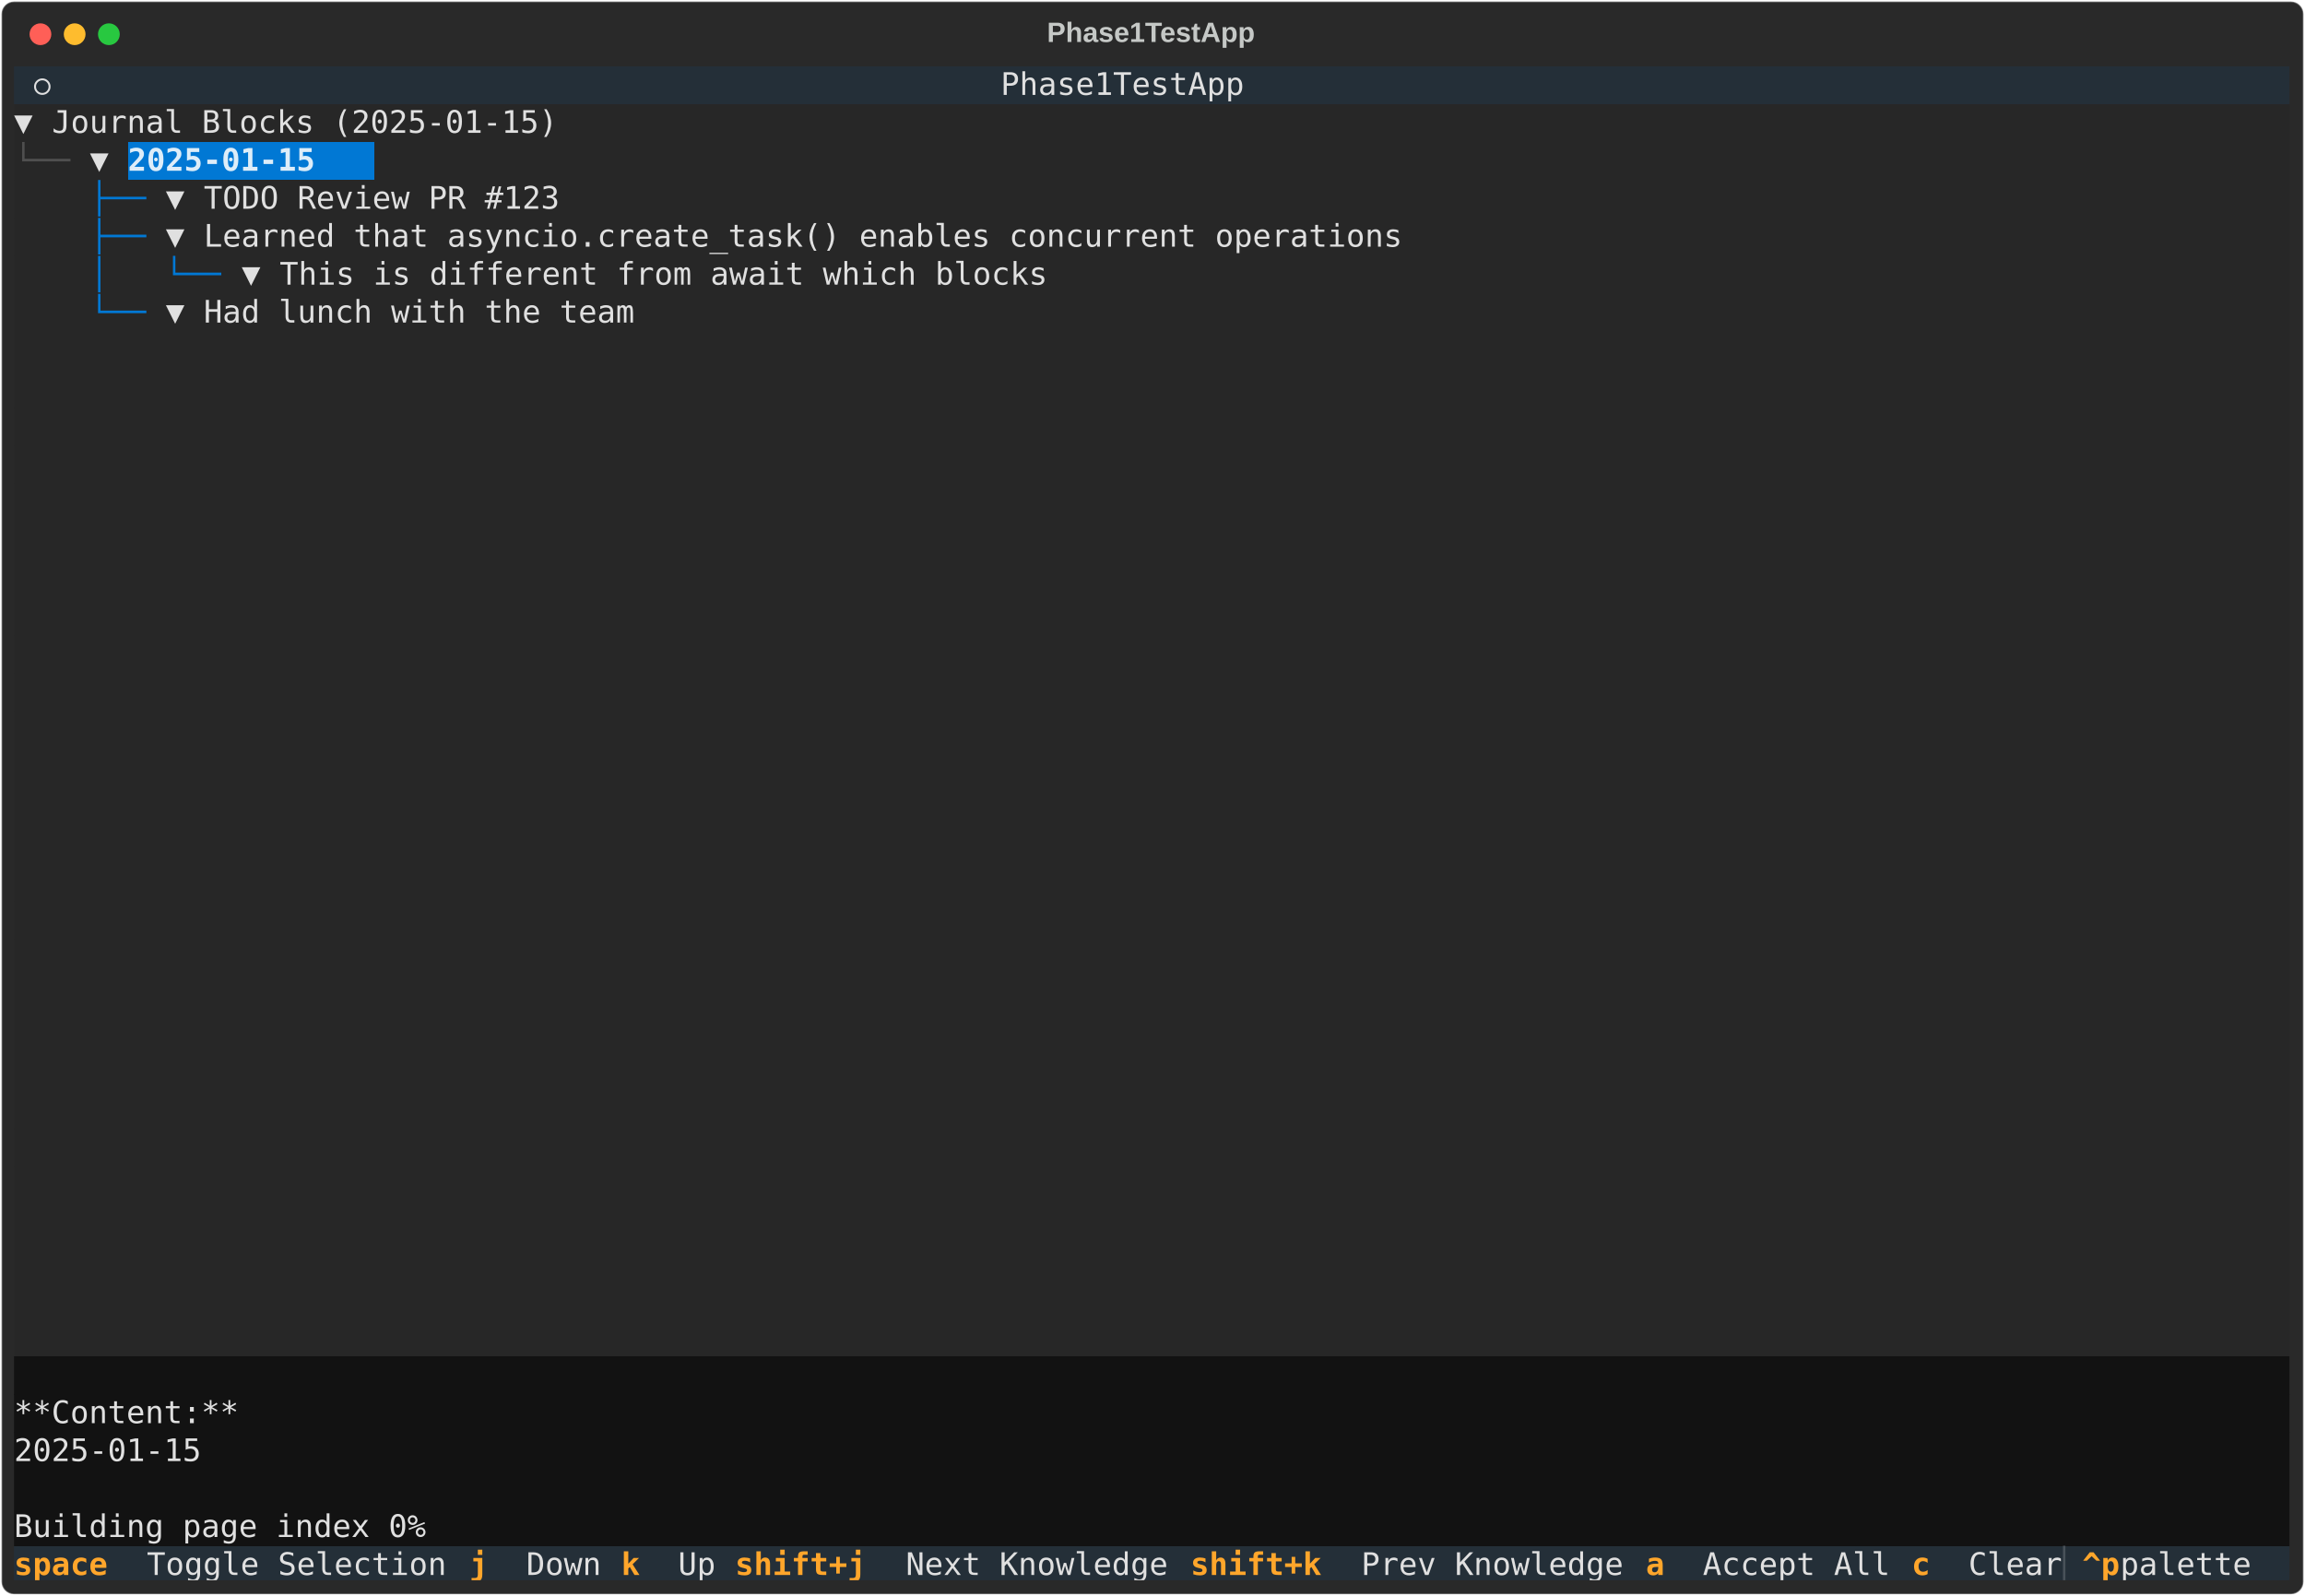
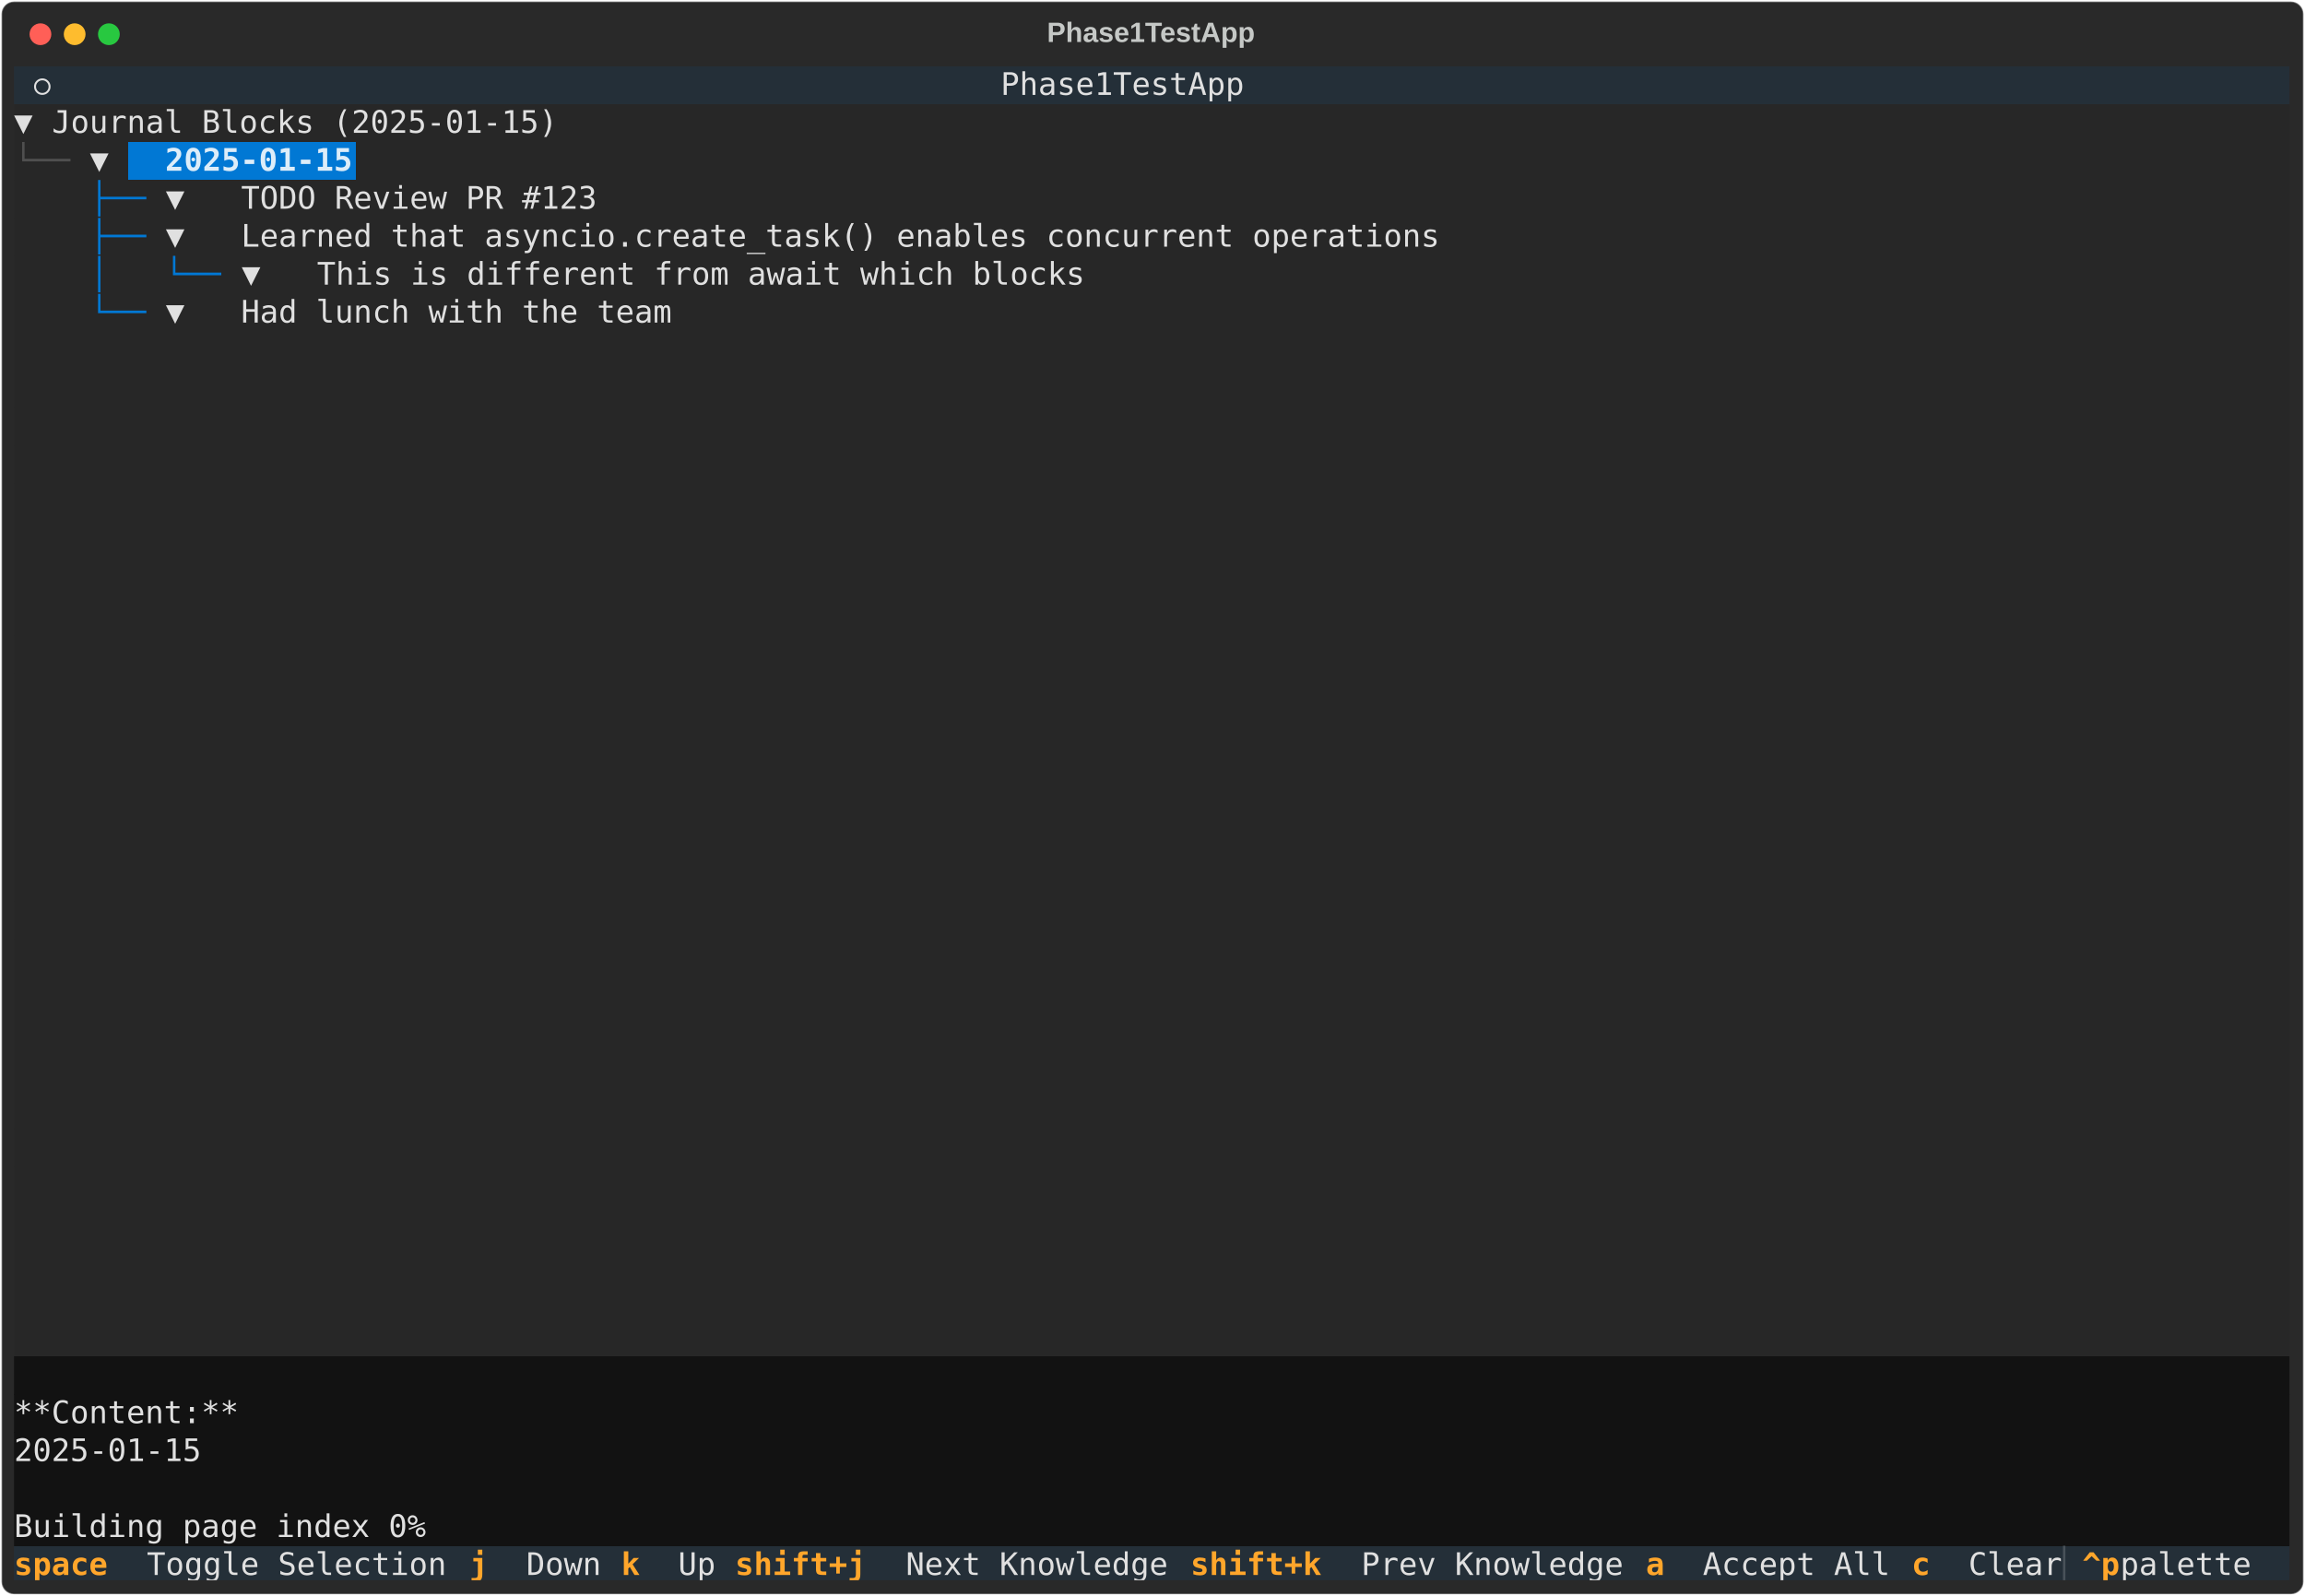
<svg xmlns="http://www.w3.org/2000/svg" class="rich-terminal" viewBox="0 0 1482 1026.0">
  <style>

    @font-face {
        font-family: "Fira Code";
        src: local("FiraCode-Regular"),
                url("https://cdnjs.cloudflare.com/ajax/libs/firacode/6.2.0/woff2/FiraCode-Regular.woff2") format("woff2"),
                url("https://cdnjs.cloudflare.com/ajax/libs/firacode/6.2.0/woff/FiraCode-Regular.woff") format("woff");
        font-style: normal;
        font-weight: 400;
    }
    @font-face {
        font-family: "Fira Code";
        src: local("FiraCode-Bold"),
                url("https://cdnjs.cloudflare.com/ajax/libs/firacode/6.2.0/woff2/FiraCode-Bold.woff2") format("woff2"),
                url("https://cdnjs.cloudflare.com/ajax/libs/firacode/6.2.0/woff/FiraCode-Bold.woff") format("woff");
        font-style: bold;
        font-weight: 700;
    }

    .terminal-matrix {
        font-family: Fira Code, monospace;
        font-size: 20px;
        line-height: 24.4px;
        font-variant-east-asian: full-width;
    }

    .terminal-title {
        font-size: 18px;
        font-weight: bold;
        font-family: arial;
    }

    .terminal-r1 { fill: #c5c8c6 }
.terminal-r2 { fill: #e0e0e0 }
.terminal-r3 { fill: #4f4f4f }
.terminal-r4 { fill: #ddedf9;font-weight: bold }
.terminal-r5 { fill: #0178d4 }
.terminal-r6 { fill: #ffa62b;font-weight: bold }
.terminal-r7 { fill: #495259 }
    </style>
  <defs>
    <clipPath id="terminal-clip-terminal">
      <rect x="0" y="0" width="1463.0" height="975.0" />
    </clipPath>
    <clipPath id="terminal-line-0">
      <rect x="0" y="1.5" width="1464" height="24.65" />
    </clipPath>
    <clipPath id="terminal-line-1">
      <rect x="0" y="25.9" width="1464" height="24.65" />
    </clipPath>
    <clipPath id="terminal-line-2">
      <rect x="0" y="50.3" width="1464" height="24.65" />
    </clipPath>
    <clipPath id="terminal-line-3">
      <rect x="0" y="74.7" width="1464" height="24.65" />
    </clipPath>
    <clipPath id="terminal-line-4">
      <rect x="0" y="99.1" width="1464" height="24.65" />
    </clipPath>
    <clipPath id="terminal-line-5">
      <rect x="0" y="123.5" width="1464" height="24.65" />
    </clipPath>
    <clipPath id="terminal-line-6">
      <rect x="0" y="147.9" width="1464" height="24.65" />
    </clipPath>
    <clipPath id="terminal-line-7">
      <rect x="0" y="172.3" width="1464" height="24.65" />
    </clipPath>
    <clipPath id="terminal-line-8">
      <rect x="0" y="196.7" width="1464" height="24.65" />
    </clipPath>
    <clipPath id="terminal-line-9">
      <rect x="0" y="221.1" width="1464" height="24.65" />
    </clipPath>
    <clipPath id="terminal-line-10">
      <rect x="0" y="245.5" width="1464" height="24.65" />
    </clipPath>
    <clipPath id="terminal-line-11">
      <rect x="0" y="269.9" width="1464" height="24.65" />
    </clipPath>
    <clipPath id="terminal-line-12">
      <rect x="0" y="294.3" width="1464" height="24.65" />
    </clipPath>
    <clipPath id="terminal-line-13">
      <rect x="0" y="318.7" width="1464" height="24.65" />
    </clipPath>
    <clipPath id="terminal-line-14">
      <rect x="0" y="343.1" width="1464" height="24.65" />
    </clipPath>
    <clipPath id="terminal-line-15">
      <rect x="0" y="367.5" width="1464" height="24.65" />
    </clipPath>
    <clipPath id="terminal-line-16">
      <rect x="0" y="391.9" width="1464" height="24.65" />
    </clipPath>
    <clipPath id="terminal-line-17">
      <rect x="0" y="416.3" width="1464" height="24.65" />
    </clipPath>
    <clipPath id="terminal-line-18">
      <rect x="0" y="440.7" width="1464" height="24.65" />
    </clipPath>
    <clipPath id="terminal-line-19">
      <rect x="0" y="465.1" width="1464" height="24.65" />
    </clipPath>
    <clipPath id="terminal-line-20">
      <rect x="0" y="489.5" width="1464" height="24.65" />
    </clipPath>
    <clipPath id="terminal-line-21">
      <rect x="0" y="513.9" width="1464" height="24.65" />
    </clipPath>
    <clipPath id="terminal-line-22">
      <rect x="0" y="538.3" width="1464" height="24.65" />
    </clipPath>
    <clipPath id="terminal-line-23">
      <rect x="0" y="562.7" width="1464" height="24.65" />
    </clipPath>
    <clipPath id="terminal-line-24">
      <rect x="0" y="587.1" width="1464" height="24.65" />
    </clipPath>
    <clipPath id="terminal-line-25">
      <rect x="0" y="611.5" width="1464" height="24.65" />
    </clipPath>
    <clipPath id="terminal-line-26">
      <rect x="0" y="635.9" width="1464" height="24.65" />
    </clipPath>
    <clipPath id="terminal-line-27">
      <rect x="0" y="660.3" width="1464" height="24.65" />
    </clipPath>
    <clipPath id="terminal-line-28">
      <rect x="0" y="684.7" width="1464" height="24.65" />
    </clipPath>
    <clipPath id="terminal-line-29">
      <rect x="0" y="709.1" width="1464" height="24.65" />
    </clipPath>
    <clipPath id="terminal-line-30">
      <rect x="0" y="733.5" width="1464" height="24.65" />
    </clipPath>
    <clipPath id="terminal-line-31">
      <rect x="0" y="757.9" width="1464" height="24.65" />
    </clipPath>
    <clipPath id="terminal-line-32">
      <rect x="0" y="782.3" width="1464" height="24.65" />
    </clipPath>
    <clipPath id="terminal-line-33">
      <rect x="0" y="806.7" width="1464" height="24.65" />
    </clipPath>
    <clipPath id="terminal-line-34">
      <rect x="0" y="831.1" width="1464" height="24.65" />
    </clipPath>
    <clipPath id="terminal-line-35">
      <rect x="0" y="855.5" width="1464" height="24.65" />
    </clipPath>
    <clipPath id="terminal-line-36">
      <rect x="0" y="879.9" width="1464" height="24.65" />
    </clipPath>
    <clipPath id="terminal-line-37">
      <rect x="0" y="904.3" width="1464" height="24.65" />
    </clipPath>
    <clipPath id="terminal-line-38">
      <rect x="0" y="928.7" width="1464" height="24.65" />
    </clipPath>
  </defs>
  <rect fill="#292929" stroke="rgba(255,255,255,0.35)" stroke-width="1" x="1" y="1" width="1480" height="1024" rx="8" />
  <text class="terminal-title" fill="#c5c8c6" text-anchor="middle" x="740" y="27">Phase1TestApp</text>
  <g transform="translate(26,22)">
    <circle cx="0" cy="0" r="7" fill="#ff5f57" />
    <circle cx="22" cy="0" r="7" fill="#febc2e" />
    <circle cx="44" cy="0" r="7" fill="#28c840" />
  </g>
  <g transform="translate(9, 41)" clip-path="url(#terminal-clip-terminal)">
    <rect fill="#242f38" x="0" y="1.5" width="12.2" height="24.65" shape-rendering="crispEdges" />
    <rect fill="#242f38" x="12.2" y="1.5" width="12.2" height="24.65" shape-rendering="crispEdges" />
    <rect fill="#242f38" x="24.4" y="1.5" width="61" height="24.65" shape-rendering="crispEdges" />
    <rect fill="#242f38" x="85.4" y="1.5" width="12.2" height="24.65" shape-rendering="crispEdges" />
    <rect fill="#242f38" x="97.6" y="1.5" width="536.8" height="24.65" shape-rendering="crispEdges" />
    <rect fill="#242f38" x="634.4" y="1.5" width="158.6" height="24.65" shape-rendering="crispEdges" />
    <rect fill="#242f38" x="793" y="1.5" width="549" height="24.65" shape-rendering="crispEdges" />
    <rect fill="#242f38" x="1342" y="1.5" width="12.2" height="24.65" shape-rendering="crispEdges" />
    <rect fill="#242f38" x="1354.2" y="1.5" width="0" height="24.65" shape-rendering="crispEdges" />
    <rect fill="#242f38" x="1354.2" y="1.5" width="109.8" height="24.65" shape-rendering="crispEdges" />
    <rect fill="#272727" x="0" y="25.9" width="24.4" height="24.65" shape-rendering="crispEdges" />
    <rect fill="#272727" x="24.4" y="25.9" width="329.4" height="24.65" shape-rendering="crispEdges" />
    <rect fill="#272727" x="353.8" y="25.9" width="1110.2" height="24.65" shape-rendering="crispEdges" />
    <rect fill="#272727" x="0" y="50.3" width="48.8" height="24.65" shape-rendering="crispEdges" />
    <rect fill="#272727" x="48.8" y="50.3" width="24.4" height="24.65" shape-rendering="crispEdges" />
-     <rect fill="#0178d4" x="73.2" y="50.3" width="158.6" height="24.65" shape-rendering="crispEdges" />
-     <rect fill="#272727" x="231.8" y="50.3" width="1232.2" height="24.65" shape-rendering="crispEdges" />
+     <rect fill="#0178d4" x="73.2" y="50.3" width="146.4" height="24.65" shape-rendering="crispEdges" />
+     <rect fill="#272727" x="219.6" y="50.3" width="1244.4" height="24.65" shape-rendering="crispEdges" />
    <rect fill="#272727" x="0" y="74.7" width="48.8" height="24.65" shape-rendering="crispEdges" />
    <rect fill="#272727" x="48.8" y="74.7" width="48.8" height="24.65" shape-rendering="crispEdges" />
    <rect fill="#272727" x="97.6" y="74.7" width="24.4" height="24.65" shape-rendering="crispEdges" />
-     <rect fill="#272727" x="122" y="74.7" width="268.4" height="24.65" shape-rendering="crispEdges" />
-     <rect fill="#272727" x="390.4" y="74.7" width="1073.6" height="24.65" shape-rendering="crispEdges" />
+     <rect fill="#272727" x="122" y="74.7" width="256.2" height="24.65" shape-rendering="crispEdges" />
+     <rect fill="#272727" x="378.2" y="74.7" width="1085.8" height="24.65" shape-rendering="crispEdges" />
    <rect fill="#272727" x="0" y="99.1" width="48.8" height="24.65" shape-rendering="crispEdges" />
    <rect fill="#272727" x="48.8" y="99.1" width="48.8" height="24.65" shape-rendering="crispEdges" />
    <rect fill="#272727" x="97.6" y="99.1" width="24.4" height="24.65" shape-rendering="crispEdges" />
-     <rect fill="#272727" x="122" y="99.1" width="817.4" height="24.65" shape-rendering="crispEdges" />
-     <rect fill="#272727" x="939.4" y="99.1" width="524.6" height="24.65" shape-rendering="crispEdges" />
+     <rect fill="#272727" x="122" y="99.1" width="805.2" height="24.65" shape-rendering="crispEdges" />
+     <rect fill="#272727" x="927.2" y="99.1" width="536.8" height="24.65" shape-rendering="crispEdges" />
    <rect fill="#272727" x="0" y="123.5" width="48.8" height="24.65" shape-rendering="crispEdges" />
    <rect fill="#272727" x="48.8" y="123.5" width="97.6" height="24.65" shape-rendering="crispEdges" />
    <rect fill="#272727" x="146.4" y="123.5" width="24.4" height="24.65" shape-rendering="crispEdges" />
-     <rect fill="#272727" x="170.8" y="123.5" width="536.8" height="24.65" shape-rendering="crispEdges" />
-     <rect fill="#272727" x="707.6" y="123.5" width="756.4" height="24.65" shape-rendering="crispEdges" />
+     <rect fill="#272727" x="170.8" y="123.5" width="524.6" height="24.65" shape-rendering="crispEdges" />
+     <rect fill="#272727" x="695.4" y="123.5" width="768.6" height="24.65" shape-rendering="crispEdges" />
    <rect fill="#272727" x="0" y="147.9" width="48.8" height="24.65" shape-rendering="crispEdges" />
    <rect fill="#272727" x="48.8" y="147.9" width="48.8" height="24.65" shape-rendering="crispEdges" />
    <rect fill="#272727" x="97.6" y="147.9" width="24.4" height="24.65" shape-rendering="crispEdges" />
-     <rect fill="#272727" x="122" y="147.9" width="317.2" height="24.65" shape-rendering="crispEdges" />
-     <rect fill="#272727" x="439.2" y="147.9" width="1024.8" height="24.65" shape-rendering="crispEdges" />
+     <rect fill="#272727" x="122" y="147.9" width="305" height="24.65" shape-rendering="crispEdges" />
+     <rect fill="#272727" x="427" y="147.9" width="1037" height="24.65" shape-rendering="crispEdges" />
    <rect fill="#272727" x="0" y="172.3" width="1464" height="24.65" shape-rendering="crispEdges" />
    <rect fill="#272727" x="0" y="196.7" width="1464" height="24.65" shape-rendering="crispEdges" />
    <rect fill="#272727" x="0" y="221.1" width="1464" height="24.65" shape-rendering="crispEdges" />
    <rect fill="#272727" x="0" y="245.5" width="1464" height="24.65" shape-rendering="crispEdges" />
    <rect fill="#272727" x="0" y="269.9" width="1464" height="24.65" shape-rendering="crispEdges" />
    <rect fill="#272727" x="0" y="294.3" width="1464" height="24.65" shape-rendering="crispEdges" />
    <rect fill="#272727" x="0" y="318.7" width="1464" height="24.65" shape-rendering="crispEdges" />
    <rect fill="#272727" x="0" y="343.1" width="1464" height="24.65" shape-rendering="crispEdges" />
    <rect fill="#272727" x="0" y="367.5" width="1464" height="24.65" shape-rendering="crispEdges" />
    <rect fill="#272727" x="0" y="391.9" width="1464" height="24.65" shape-rendering="crispEdges" />
    <rect fill="#272727" x="0" y="416.3" width="1464" height="24.65" shape-rendering="crispEdges" />
    <rect fill="#272727" x="0" y="440.7" width="1464" height="24.65" shape-rendering="crispEdges" />
    <rect fill="#272727" x="0" y="465.1" width="1464" height="24.65" shape-rendering="crispEdges" />
    <rect fill="#272727" x="0" y="489.5" width="1464" height="24.65" shape-rendering="crispEdges" />
    <rect fill="#272727" x="0" y="513.9" width="1464" height="24.65" shape-rendering="crispEdges" />
    <rect fill="#272727" x="0" y="538.3" width="1464" height="24.65" shape-rendering="crispEdges" />
    <rect fill="#272727" x="0" y="562.7" width="1464" height="24.65" shape-rendering="crispEdges" />
    <rect fill="#272727" x="0" y="587.1" width="1464" height="24.65" shape-rendering="crispEdges" />
    <rect fill="#272727" x="0" y="611.5" width="1464" height="24.65" shape-rendering="crispEdges" />
    <rect fill="#272727" x="0" y="635.9" width="1464" height="24.65" shape-rendering="crispEdges" />
    <rect fill="#272727" x="0" y="660.3" width="1464" height="24.65" shape-rendering="crispEdges" />
    <rect fill="#272727" x="0" y="684.7" width="1464" height="24.65" shape-rendering="crispEdges" />
    <rect fill="#272727" x="0" y="709.1" width="1464" height="24.65" shape-rendering="crispEdges" />
    <rect fill="#272727" x="0" y="733.5" width="1464" height="24.65" shape-rendering="crispEdges" />
    <rect fill="#272727" x="0" y="757.9" width="1464" height="24.65" shape-rendering="crispEdges" />
    <rect fill="#272727" x="0" y="782.3" width="1464" height="24.65" shape-rendering="crispEdges" />
    <rect fill="#272727" x="0" y="806.7" width="1464" height="24.65" shape-rendering="crispEdges" />
    <rect fill="#121212" x="0" y="831.1" width="0" height="24.65" shape-rendering="crispEdges" />
    <rect fill="#121212" x="0" y="831.1" width="1464" height="24.65" shape-rendering="crispEdges" />
    <rect fill="#121212" x="0" y="855.5" width="146.4" height="24.65" shape-rendering="crispEdges" />
    <rect fill="#121212" x="146.4" y="855.5" width="1317.6" height="24.65" shape-rendering="crispEdges" />
    <rect fill="#121212" x="0" y="879.9" width="122" height="24.65" shape-rendering="crispEdges" />
    <rect fill="#121212" x="122" y="879.9" width="1342" height="24.65" shape-rendering="crispEdges" />
    <rect fill="#121212" x="0" y="904.3" width="0" height="24.65" shape-rendering="crispEdges" />
    <rect fill="#121212" x="0" y="904.3" width="1464" height="24.65" shape-rendering="crispEdges" />
    <rect fill="#121212" x="0" y="928.7" width="268.4" height="24.65" shape-rendering="crispEdges" />
    <rect fill="#121212" x="268.4" y="928.7" width="1195.6" height="24.65" shape-rendering="crispEdges" />
    <rect fill="#242f38" x="0" y="953.1" width="85.4" height="24.65" shape-rendering="crispEdges" />
    <rect fill="#242f38" x="85.4" y="953.1" width="207.4" height="24.65" shape-rendering="crispEdges" />
    <rect fill="#242f38" x="292.8" y="953.1" width="36.6" height="24.65" shape-rendering="crispEdges" />
    <rect fill="#242f38" x="329.4" y="953.1" width="61" height="24.65" shape-rendering="crispEdges" />
    <rect fill="#242f38" x="390.4" y="953.1" width="36.6" height="24.65" shape-rendering="crispEdges" />
    <rect fill="#242f38" x="427" y="953.1" width="36.6" height="24.65" shape-rendering="crispEdges" />
    <rect fill="#242f38" x="463.6" y="953.1" width="109.8" height="24.65" shape-rendering="crispEdges" />
    <rect fill="#242f38" x="573.4" y="953.1" width="183" height="24.65" shape-rendering="crispEdges" />
    <rect fill="#242f38" x="756.4" y="953.1" width="109.8" height="24.65" shape-rendering="crispEdges" />
    <rect fill="#242f38" x="866.2" y="953.1" width="183" height="24.65" shape-rendering="crispEdges" />
    <rect fill="#242f38" x="1049.2" y="953.1" width="36.6" height="24.65" shape-rendering="crispEdges" />
    <rect fill="#242f38" x="1085.8" y="953.1" width="134.2" height="24.65" shape-rendering="crispEdges" />
    <rect fill="#242f38" x="1220" y="953.1" width="36.6" height="24.65" shape-rendering="crispEdges" />
    <rect fill="#242f38" x="1256.6" y="953.1" width="61" height="24.65" shape-rendering="crispEdges" />
    <rect fill="#242f38" x="1317.6" y="953.1" width="12.2" height="24.65" shape-rendering="crispEdges" />
    <rect fill="#242f38" x="1329.8" y="953.1" width="24.4" height="24.65" shape-rendering="crispEdges" />
    <rect fill="#242f38" x="1354.2" y="953.1" width="97.6" height="24.65" shape-rendering="crispEdges" />
    <rect fill="#242f38" x="1451.8" y="953.1" width="12.2" height="24.65" shape-rendering="crispEdges" />
    <g class="terminal-matrix">
      <text class="terminal-r2" x="12.2" y="20" textLength="12.2" clip-path="url(#terminal-line-0)">⭘</text>
      <text class="terminal-r2" x="634.4" y="20" textLength="158.6" clip-path="url(#terminal-line-0)">Phase1TestApp</text>
      <text class="terminal-r1" x="1464" y="20" textLength="12.2" clip-path="url(#terminal-line-0)">
</text>
      <text class="terminal-r2" x="0" y="44.4" textLength="24.4" clip-path="url(#terminal-line-1)">▼ </text>
      <text class="terminal-r2" x="24.4" y="44.4" textLength="329.4" clip-path="url(#terminal-line-1)">Journal Blocks (2025-01-15)</text>
      <text class="terminal-r1" x="1464" y="44.4" textLength="12.2" clip-path="url(#terminal-line-1)">
</text>
      <text class="terminal-r3" x="0" y="68.8" textLength="48.8" clip-path="url(#terminal-line-2)">└── </text>
      <text class="terminal-r2" x="48.8" y="68.8" textLength="24.4" clip-path="url(#terminal-line-2)">▼ </text>
-       <text class="terminal-r4" x="73.2" y="68.8" textLength="158.6" clip-path="url(#terminal-line-2)">   2025-01-15</text>
+       <text class="terminal-r4" x="73.2" y="68.8" textLength="146.4" clip-path="url(#terminal-line-2)">⠀⠀2025-01-15</text>
      <text class="terminal-r1" x="1464" y="68.8" textLength="12.2" clip-path="url(#terminal-line-2)">
</text>
      <text class="terminal-r5" x="48.8" y="93.2" textLength="48.8" clip-path="url(#terminal-line-3)">├── </text>
      <text class="terminal-r2" x="97.6" y="93.2" textLength="24.4" clip-path="url(#terminal-line-3)">▼ </text>
-       <text class="terminal-r2" x="122" y="93.2" textLength="268.4" clip-path="url(#terminal-line-3)">   TODO Review PR #123</text>
+       <text class="terminal-r2" x="122" y="93.2" textLength="256.2" clip-path="url(#terminal-line-3)">⠀⠀TODO Review PR #123</text>
      <text class="terminal-r1" x="1464" y="93.2" textLength="12.2" clip-path="url(#terminal-line-3)">
</text>
      <text class="terminal-r5" x="48.8" y="117.6" textLength="48.8" clip-path="url(#terminal-line-4)">├── </text>
      <text class="terminal-r2" x="97.6" y="117.6" textLength="24.4" clip-path="url(#terminal-line-4)">▼ </text>
-       <text class="terminal-r2" x="122" y="117.6" textLength="817.4" clip-path="url(#terminal-line-4)">   Learned that asyncio.create_task() enables concurrent operations</text>
+       <text class="terminal-r2" x="122" y="117.6" textLength="805.2" clip-path="url(#terminal-line-4)">⠀⠀Learned that asyncio.create_task() enables concurrent operations</text>
      <text class="terminal-r1" x="1464" y="117.6" textLength="12.2" clip-path="url(#terminal-line-4)">
</text>
      <text class="terminal-r5" x="48.8" y="142" textLength="97.6" clip-path="url(#terminal-line-5)">│   └── </text>
      <text class="terminal-r2" x="146.4" y="142" textLength="24.4" clip-path="url(#terminal-line-5)">▼ </text>
-       <text class="terminal-r2" x="170.8" y="142" textLength="536.8" clip-path="url(#terminal-line-5)">   This is different from await which blocks</text>
+       <text class="terminal-r2" x="170.8" y="142" textLength="524.6" clip-path="url(#terminal-line-5)">⠀⠀This is different from await which blocks</text>
      <text class="terminal-r1" x="1464" y="142" textLength="12.2" clip-path="url(#terminal-line-5)">
</text>
      <text class="terminal-r5" x="48.8" y="166.4" textLength="48.8" clip-path="url(#terminal-line-6)">└── </text>
      <text class="terminal-r2" x="97.6" y="166.4" textLength="24.4" clip-path="url(#terminal-line-6)">▼ </text>
-       <text class="terminal-r2" x="122" y="166.4" textLength="317.2" clip-path="url(#terminal-line-6)">   Had lunch with the team</text>
+       <text class="terminal-r2" x="122" y="166.4" textLength="305" clip-path="url(#terminal-line-6)">⠀⠀Had lunch with the team</text>
      <text class="terminal-r1" x="1464" y="166.4" textLength="12.2" clip-path="url(#terminal-line-6)">
</text>
      <text class="terminal-r1" x="1464" y="190.8" textLength="12.2" clip-path="url(#terminal-line-7)">
</text>
      <text class="terminal-r1" x="1464" y="215.2" textLength="12.2" clip-path="url(#terminal-line-8)">
</text>
      <text class="terminal-r1" x="1464" y="239.6" textLength="12.2" clip-path="url(#terminal-line-9)">
</text>
      <text class="terminal-r1" x="1464" y="264" textLength="12.2" clip-path="url(#terminal-line-10)">
</text>
      <text class="terminal-r1" x="1464" y="288.4" textLength="12.2" clip-path="url(#terminal-line-11)">
</text>
      <text class="terminal-r1" x="1464" y="312.8" textLength="12.2" clip-path="url(#terminal-line-12)">
</text>
      <text class="terminal-r1" x="1464" y="337.2" textLength="12.2" clip-path="url(#terminal-line-13)">
</text>
      <text class="terminal-r1" x="1464" y="361.6" textLength="12.2" clip-path="url(#terminal-line-14)">
</text>
      <text class="terminal-r1" x="1464" y="386" textLength="12.2" clip-path="url(#terminal-line-15)">
</text>
      <text class="terminal-r1" x="1464" y="410.4" textLength="12.2" clip-path="url(#terminal-line-16)">
</text>
      <text class="terminal-r1" x="1464" y="434.8" textLength="12.2" clip-path="url(#terminal-line-17)">
</text>
      <text class="terminal-r1" x="1464" y="459.2" textLength="12.2" clip-path="url(#terminal-line-18)">
</text>
      <text class="terminal-r1" x="1464" y="483.6" textLength="12.2" clip-path="url(#terminal-line-19)">
</text>
      <text class="terminal-r1" x="1464" y="508" textLength="12.2" clip-path="url(#terminal-line-20)">
</text>
      <text class="terminal-r1" x="1464" y="532.4" textLength="12.2" clip-path="url(#terminal-line-21)">
</text>
      <text class="terminal-r1" x="1464" y="556.8" textLength="12.2" clip-path="url(#terminal-line-22)">
</text>
      <text class="terminal-r1" x="1464" y="581.2" textLength="12.2" clip-path="url(#terminal-line-23)">
</text>
      <text class="terminal-r1" x="1464" y="605.6" textLength="12.2" clip-path="url(#terminal-line-24)">
</text>
      <text class="terminal-r1" x="1464" y="630" textLength="12.2" clip-path="url(#terminal-line-25)">
</text>
      <text class="terminal-r1" x="1464" y="654.4" textLength="12.2" clip-path="url(#terminal-line-26)">
</text>
      <text class="terminal-r1" x="1464" y="678.8" textLength="12.2" clip-path="url(#terminal-line-27)">
</text>
      <text class="terminal-r1" x="1464" y="703.2" textLength="12.2" clip-path="url(#terminal-line-28)">
</text>
      <text class="terminal-r1" x="1464" y="727.6" textLength="12.2" clip-path="url(#terminal-line-29)">
</text>
      <text class="terminal-r1" x="1464" y="752" textLength="12.2" clip-path="url(#terminal-line-30)">
</text>
      <text class="terminal-r1" x="1464" y="776.4" textLength="12.2" clip-path="url(#terminal-line-31)">
</text>
      <text class="terminal-r1" x="1464" y="800.8" textLength="12.2" clip-path="url(#terminal-line-32)">
</text>
      <text class="terminal-r1" x="1464" y="825.2" textLength="12.2" clip-path="url(#terminal-line-33)">
</text>
      <text class="terminal-r1" x="1464" y="849.6" textLength="12.2" clip-path="url(#terminal-line-34)">
</text>
      <text class="terminal-r2" x="0" y="874" textLength="146.4" clip-path="url(#terminal-line-35)">**Content:**</text>
      <text class="terminal-r1" x="1464" y="874" textLength="12.2" clip-path="url(#terminal-line-35)">
</text>
      <text class="terminal-r2" x="0" y="898.4" textLength="122" clip-path="url(#terminal-line-36)">2025-01-15</text>
      <text class="terminal-r1" x="1464" y="898.4" textLength="12.2" clip-path="url(#terminal-line-36)">
</text>
      <text class="terminal-r1" x="1464" y="922.8" textLength="12.2" clip-path="url(#terminal-line-37)">
</text>
      <text class="terminal-r2" x="0" y="947.2" textLength="268.4" clip-path="url(#terminal-line-38)">Building page index 0%</text>
      <text class="terminal-r1" x="1464" y="947.2" textLength="12.2" clip-path="url(#terminal-line-38)">
</text>
      <text class="terminal-r6" x="0" y="971.6" textLength="85.4" clip-path="url(#terminal-line-39)"> space </text>
      <text class="terminal-r2" x="85.4" y="971.6" textLength="207.4" clip-path="url(#terminal-line-39)">Toggle Selection </text>
      <text class="terminal-r6" x="292.8" y="971.6" textLength="36.6" clip-path="url(#terminal-line-39)"> j </text>
      <text class="terminal-r2" x="329.4" y="971.6" textLength="61" clip-path="url(#terminal-line-39)">Down </text>
      <text class="terminal-r6" x="390.4" y="971.6" textLength="36.6" clip-path="url(#terminal-line-39)"> k </text>
      <text class="terminal-r2" x="427" y="971.6" textLength="36.6" clip-path="url(#terminal-line-39)">Up </text>
      <text class="terminal-r6" x="463.6" y="971.6" textLength="109.8" clip-path="url(#terminal-line-39)"> shift+j </text>
      <text class="terminal-r2" x="573.4" y="971.6" textLength="183" clip-path="url(#terminal-line-39)">Next Knowledge </text>
      <text class="terminal-r6" x="756.4" y="971.6" textLength="109.8" clip-path="url(#terminal-line-39)"> shift+k </text>
      <text class="terminal-r2" x="866.2" y="971.6" textLength="183" clip-path="url(#terminal-line-39)">Prev Knowledge </text>
      <text class="terminal-r6" x="1049.2" y="971.6" textLength="36.6" clip-path="url(#terminal-line-39)"> a </text>
      <text class="terminal-r2" x="1085.8" y="971.6" textLength="134.2" clip-path="url(#terminal-line-39)">Accept All </text>
      <text class="terminal-r6" x="1220" y="971.6" textLength="36.6" clip-path="url(#terminal-line-39)"> c </text>
      <text class="terminal-r2" x="1256.6" y="971.6" textLength="61" clip-path="url(#terminal-line-39)">Clear</text>
      <text class="terminal-r7" x="1317.6" y="971.6" textLength="12.2" clip-path="url(#terminal-line-39)">▏</text>
      <text class="terminal-r6" x="1329.8" y="971.6" textLength="24.4" clip-path="url(#terminal-line-39)">^p</text>
      <text class="terminal-r2" x="1354.2" y="971.6" textLength="97.6" clip-path="url(#terminal-line-39)"> palette</text>
    </g>
  </g>
</svg>
